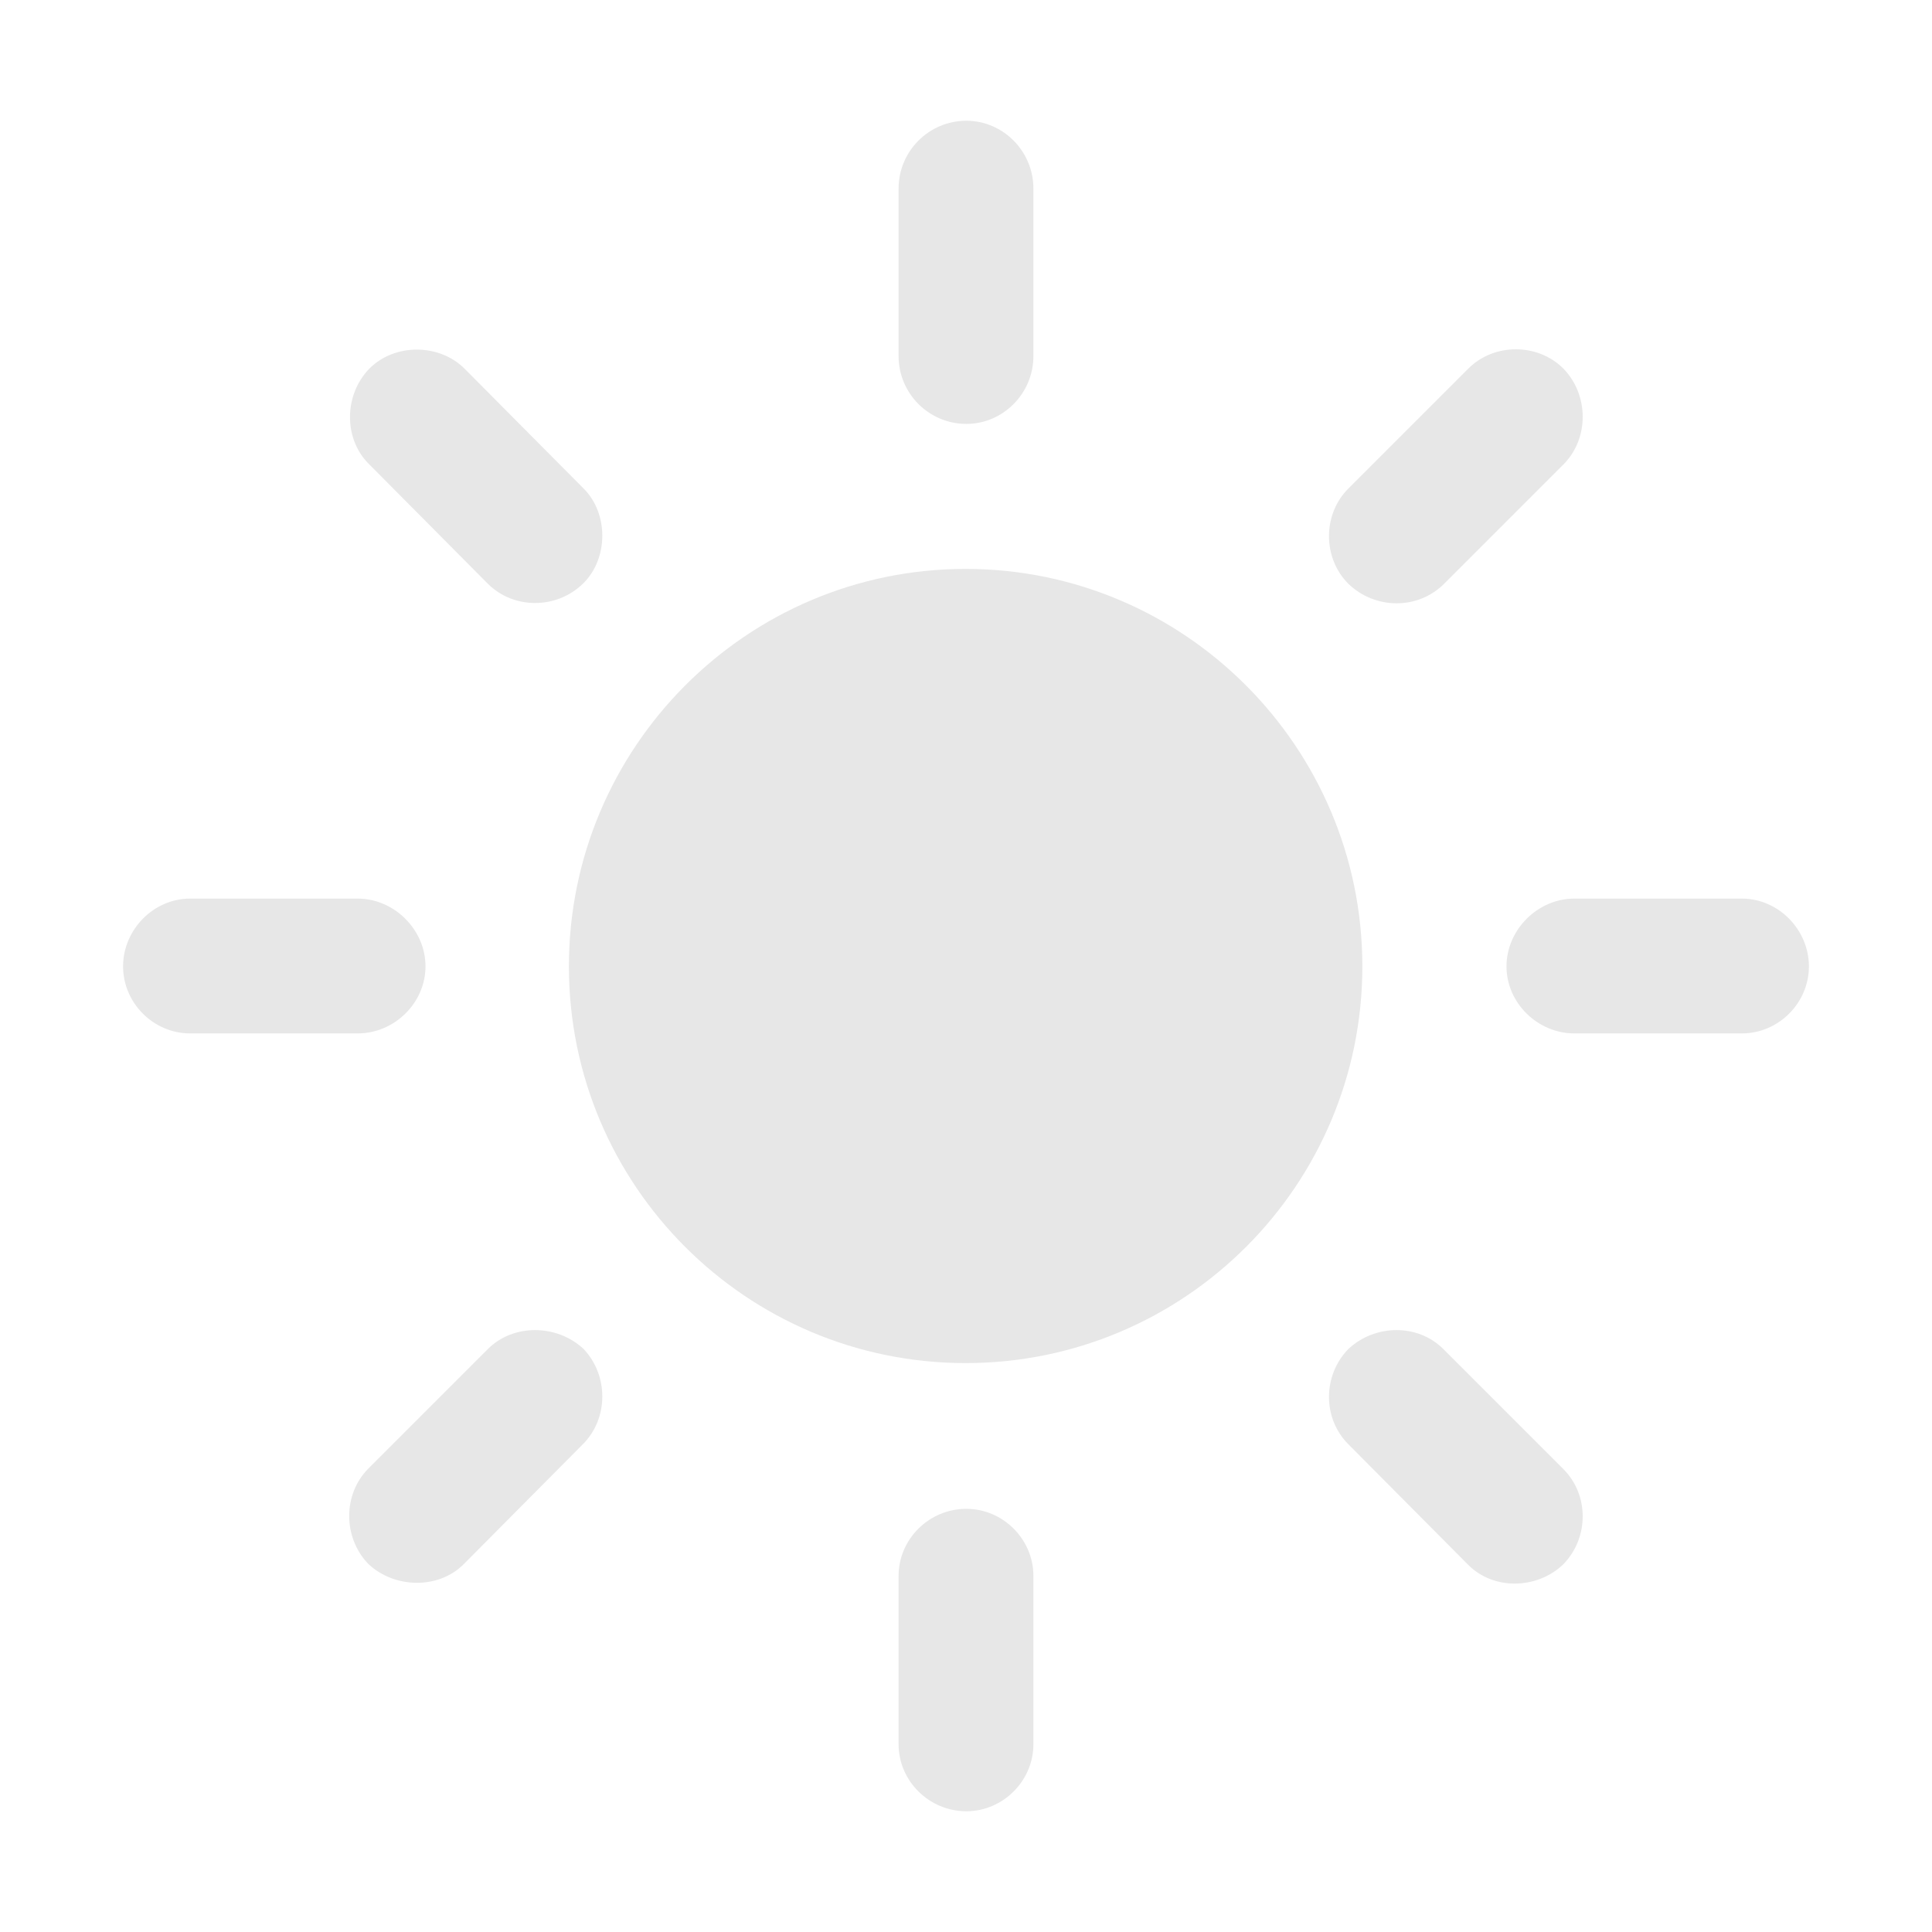
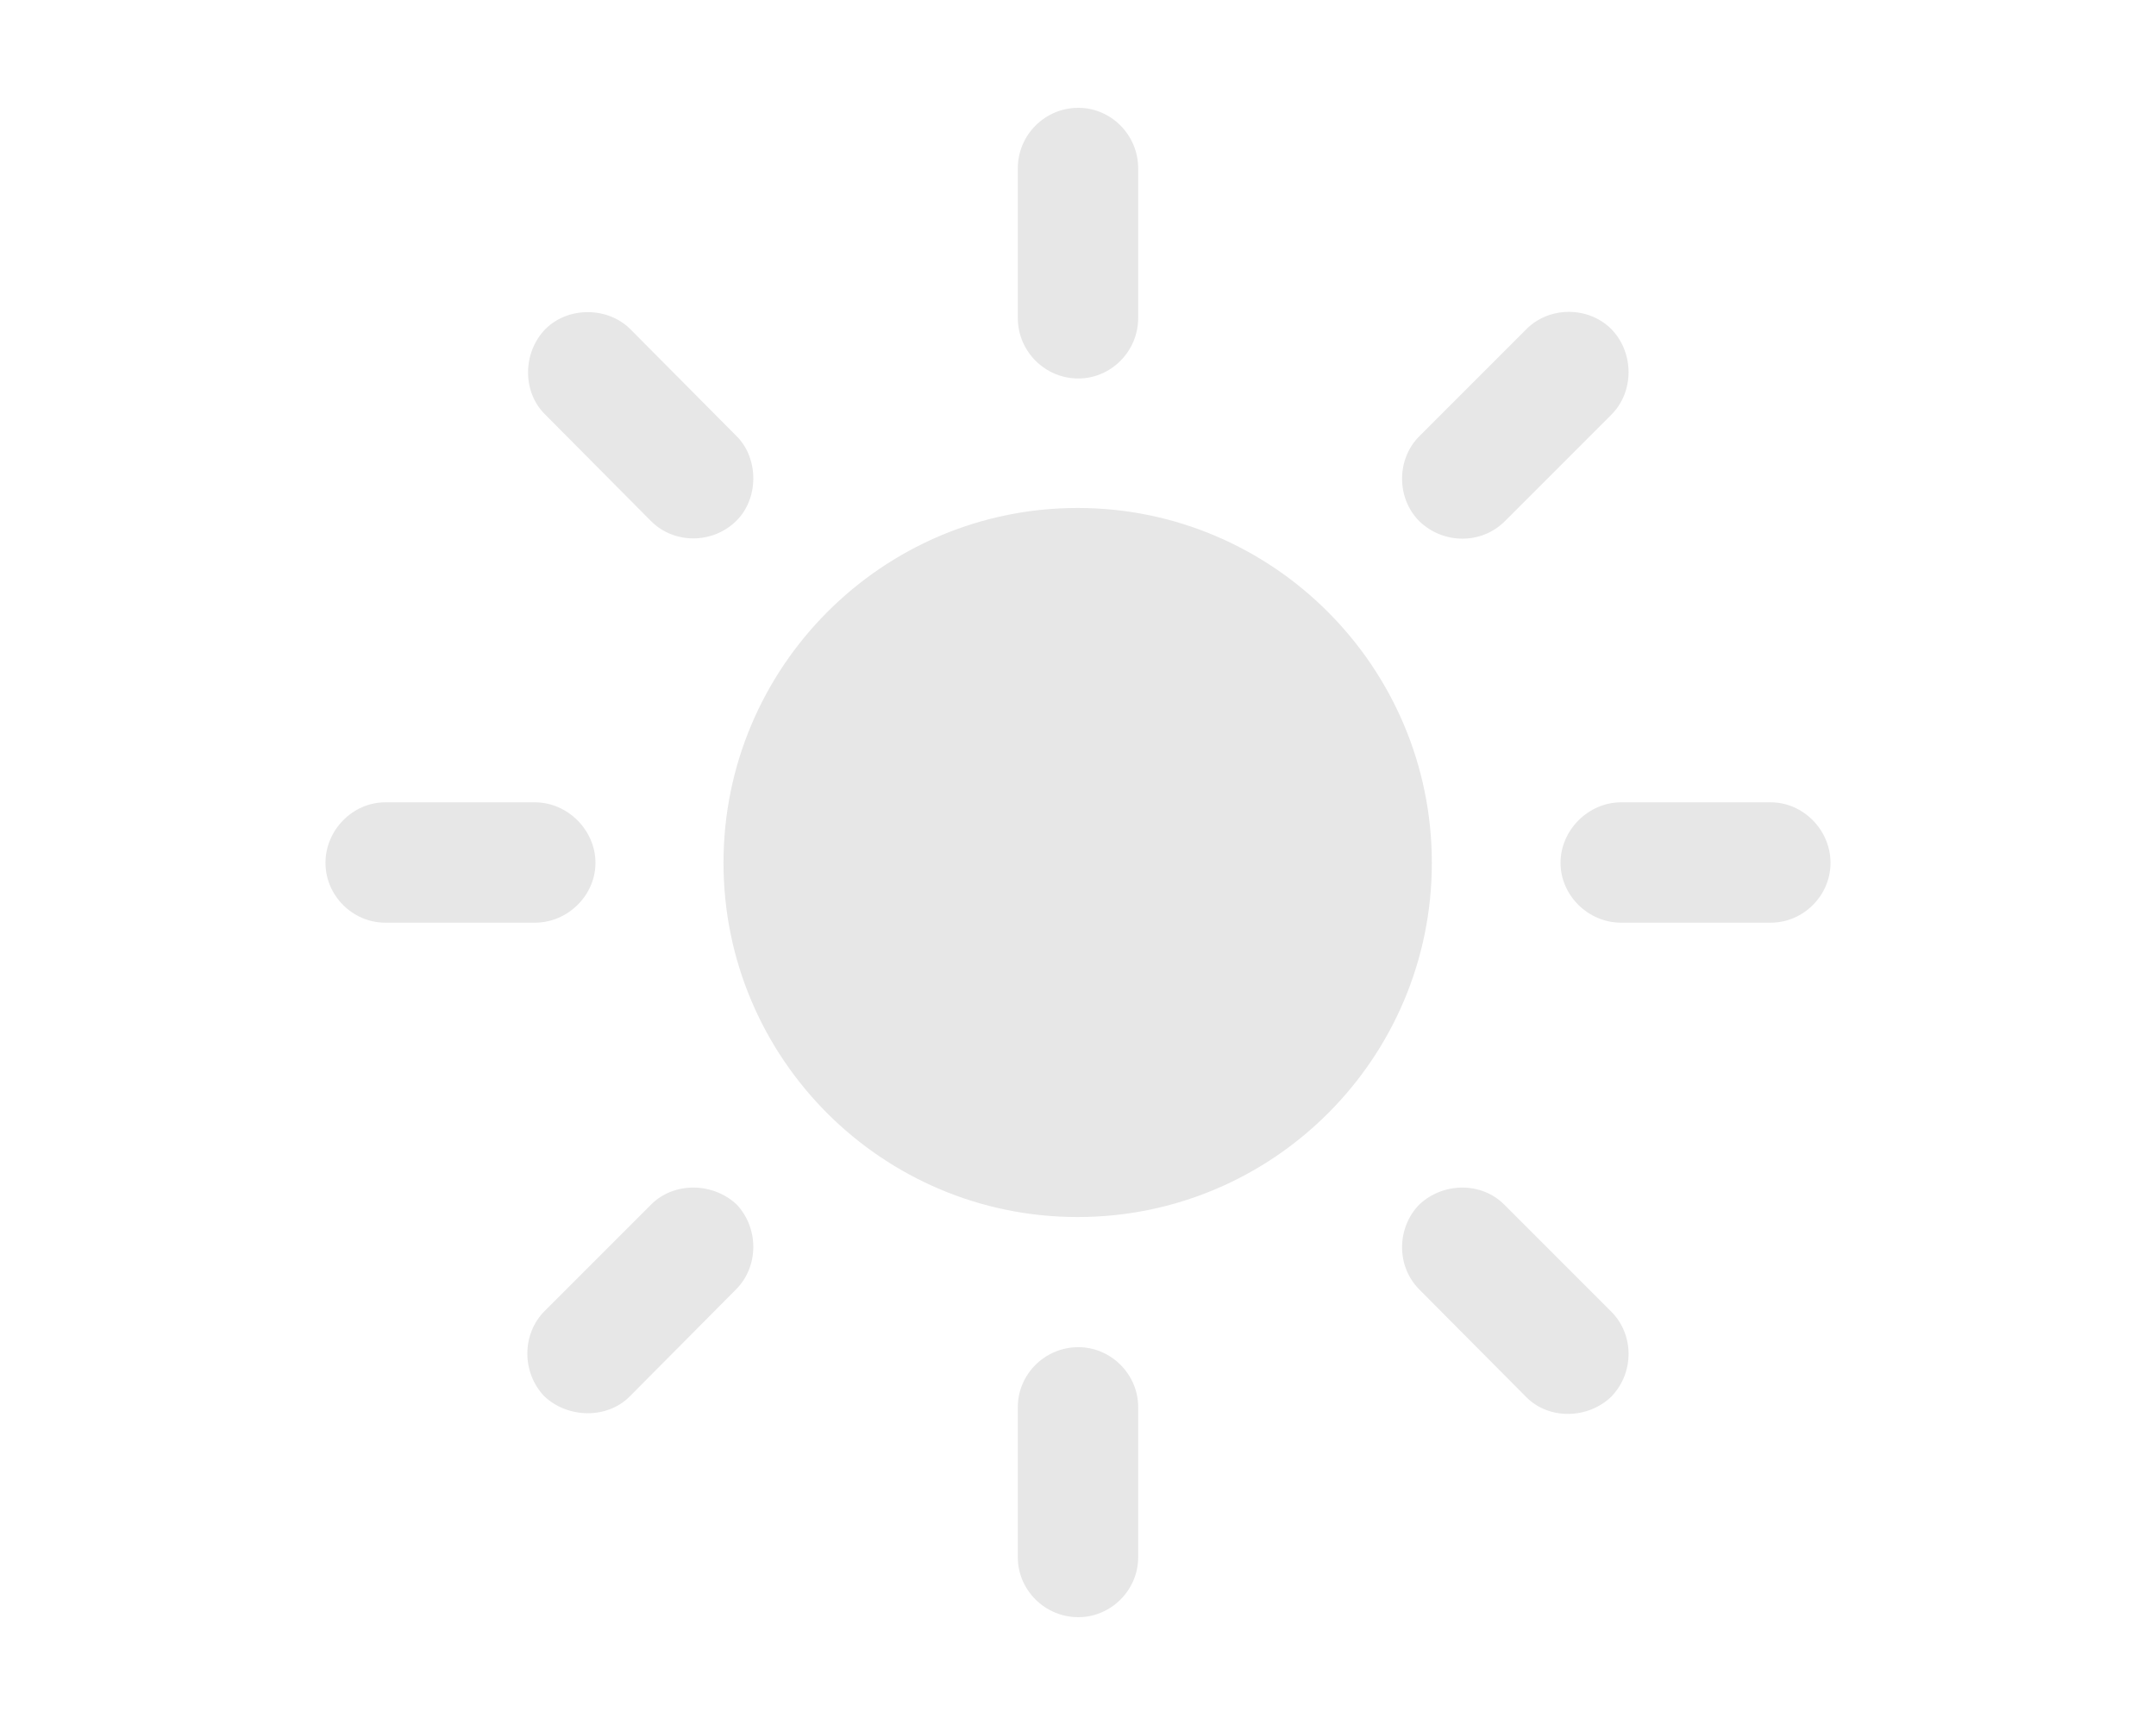
- <svg xmlns="http://www.w3.org/2000/svg" width="20" height="20" viewBox="0 0 16 16">
-   <g transform="translate(1.0193 1) scale(0.508425)">
+ <svg xmlns="http://www.w3.org/2000/svg" width="25" height="20" viewBox="0 0 20 16">
+   <g transform="translate(3.0193 1) scale(0.508425)">
    <path fill="#e7e7e7" fill-rule="nonzero" d="M13.736 4.938C14.333 4.938 14.828 4.443 14.828 3.834L14.828 1.104C14.828 0.495 14.333 0.000 13.736 0.000C13.127 0.000 12.632 0.495 12.632 1.104L12.632 3.834C12.632 4.443 13.127 4.938 13.736 4.938Z M19.957 7.541C20.389 7.960 21.087 7.973 21.519 7.541L23.461 5.599C23.880 5.180 23.880 4.469 23.461 4.037C23.042 3.618 22.331 3.618 21.912 4.037L19.957 5.992C19.538 6.411 19.538 7.122 19.957 7.541Z M22.534 13.774C22.534 14.371 23.042 14.866 23.639 14.866L26.368 14.866C26.965 14.866 27.460 14.371 27.460 13.774C27.460 13.178 26.965 12.670 26.368 12.670L23.639 12.670C23.042 12.670 22.534 13.178 22.534 13.774Z M19.957 20.008C19.538 20.439 19.538 21.138 19.957 21.557L21.912 23.524C22.331 23.943 23.042 23.918 23.461 23.512C23.880 23.080 23.880 22.382 23.461 21.963L21.506 20.008C21.087 19.589 20.389 19.602 19.957 20.008Z M13.736 22.610C13.127 22.610 12.632 23.105 12.632 23.702L12.632 26.444C12.632 27.041 13.127 27.536 13.736 27.536C14.333 27.536 14.828 27.041 14.828 26.444L14.828 23.702C14.828 23.105 14.333 22.610 13.736 22.610Z M7.503 20.008C7.071 19.602 6.360 19.589 5.941 20.008L3.999 21.950C3.580 22.369 3.580 23.067 3.986 23.499C4.405 23.905 5.129 23.931 5.548 23.512L7.490 21.557C7.909 21.138 7.909 20.439 7.503 20.008Z M4.926 13.774C4.926 13.178 4.418 12.670 3.821 12.670L1.092 12.670C0.495 12.670 0.000 13.178 0.000 13.774C0.000 14.371 0.495 14.866 1.092 14.866L3.821 14.866C4.418 14.866 4.926 14.371 4.926 13.774Z M7.490 7.541C7.909 7.135 7.909 6.398 7.503 5.992L5.561 4.037C5.154 3.631 4.431 3.618 4.012 4.037C3.593 4.469 3.593 5.180 3.999 5.586L5.941 7.541C6.360 7.960 7.059 7.960 7.490 7.541Z M13.724 20.236C17.291 20.236 20.186 17.342 20.186 13.774C20.186 10.207 17.291 7.300 13.724 7.300C10.156 7.300 7.262 10.207 7.262 13.774C7.262 17.342 10.156 20.236 13.724 20.236Z" />
  </g>
</svg>
